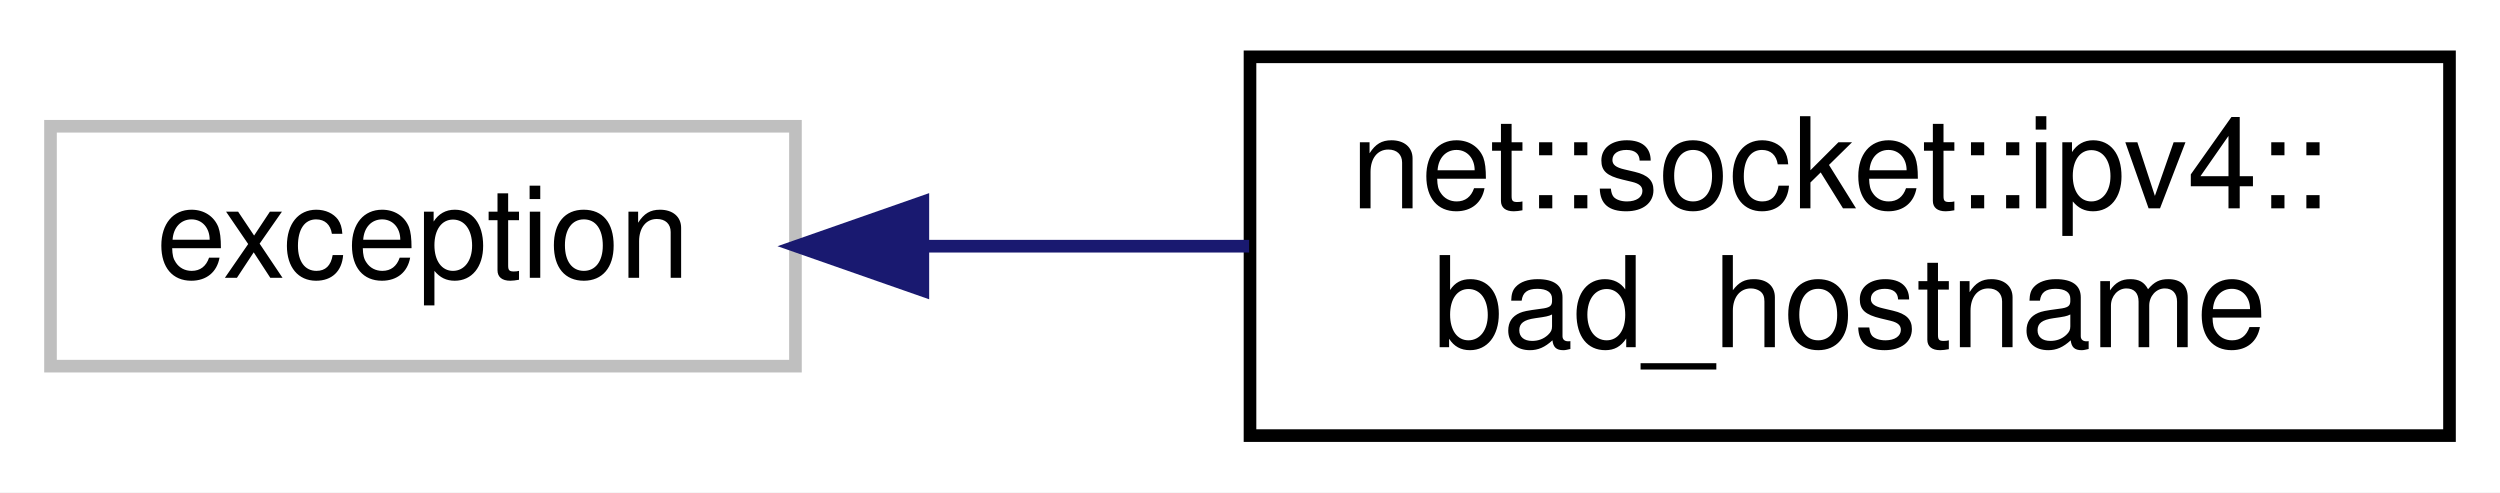
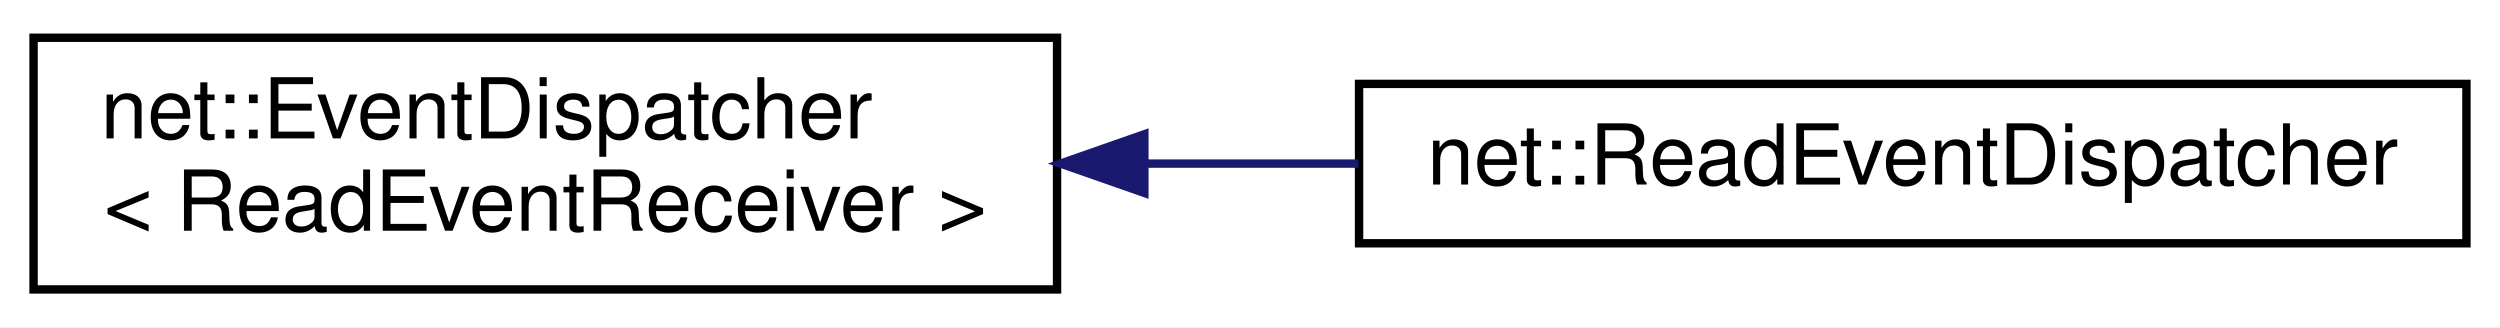
- <svg xmlns="http://www.w3.org/2000/svg" xmlns:xlink="http://www.w3.org/1999/xlink" width="198pt" height="39pt" viewBox="0.00 0.00 198.00 39.00">
+ <svg xmlns="http://www.w3.org/2000/svg" xmlns:xlink="http://www.w3.org/1999/xlink" width="298pt" height="39pt" viewBox="0.00 0.00 298.00 39.00">
  <g id="graph0" class="graph" transform="scale(1 1) rotate(0) translate(4 35)">
-     <polygon fill="white" stroke="transparent" points="-4,4 -4,-35 194,-35 194,4 -4,4" />
+     <polygon fill="white" stroke="transparent" points="-4,4 -4,-35 294,-35 294,4 -4,4" />
    <g id="node1" class="node">
      <g id="a_node1">
-         <a xlink:title=" ">
-           <polygon fill="white" stroke="#bfbfbf" points="0,-6 0,-25 59,-25 59,-6 0,-6" />
-           <text text-anchor="middle" x="29.5" y="-13" font-family="Helvetica,sans-Serif" font-size="10.00">exception</text>
+         <a xlink:href="classnet_1_1_event_dispatcher.html" target="_top" xlink:title=" ">
+           <polygon fill="white" stroke="black" points="0,-0.5 0,-30.5 122,-30.5 122,-0.5 0,-0.5" />
+           <text text-anchor="start" x="8" y="-18.5" font-family="Helvetica,sans-Serif" font-size="10.00">net::EventDispatcher</text>
+           <text text-anchor="middle" x="61" y="-7.5" font-family="Helvetica,sans-Serif" font-size="10.00">&lt; ReadEventReceiver &gt;</text>
        </a>
      </g>
    </g>
    <g id="node2" class="node">
      <g id="a_node2">
-         <a xlink:href="classnet_1_1socket_1_1ipv4_1_1bad__hostname.html" target="_top" xlink:title=" ">
-           <polygon fill="white" stroke="black" points="95,-0.5 95,-30.5 190,-30.5 190,-0.5 95,-0.5" />
-           <text text-anchor="start" x="103" y="-18.5" font-family="Helvetica,sans-Serif" font-size="10.00">net::socket::ipv4::</text>
-           <text text-anchor="middle" x="142.5" y="-7.5" font-family="Helvetica,sans-Serif" font-size="10.00">bad_hostname</text>
+         <a xlink:href="classnet_1_1_read_event_dispatcher.html" target="_top" xlink:title=" ">
+           <polygon fill="white" stroke="black" points="158,-6 158,-25 290,-25 290,-6 158,-6" />
+           <text text-anchor="middle" x="224" y="-13" font-family="Helvetica,sans-Serif" font-size="10.00">net::ReadEventDispatcher</text>
        </a>
      </g>
    </g>
    <g id="edge1" class="edge">
-       <path fill="none" stroke="midnightblue" d="M69.23,-15.5C77.53,-15.5 86.37,-15.5 94.93,-15.5" />
-       <polygon fill="midnightblue" stroke="midnightblue" points="69.09,-12 59.09,-15.5 69.09,-19 69.09,-12" />
+       <path fill="none" stroke="midnightblue" d="M132.59,-15.5C141.02,-15.5 149.6,-15.5 157.94,-15.5" />
+       <polygon fill="midnightblue" stroke="midnightblue" points="132.41,-12 122.41,-15.5 132.41,-19 132.41,-12" />
    </g>
  </g>
</svg>
